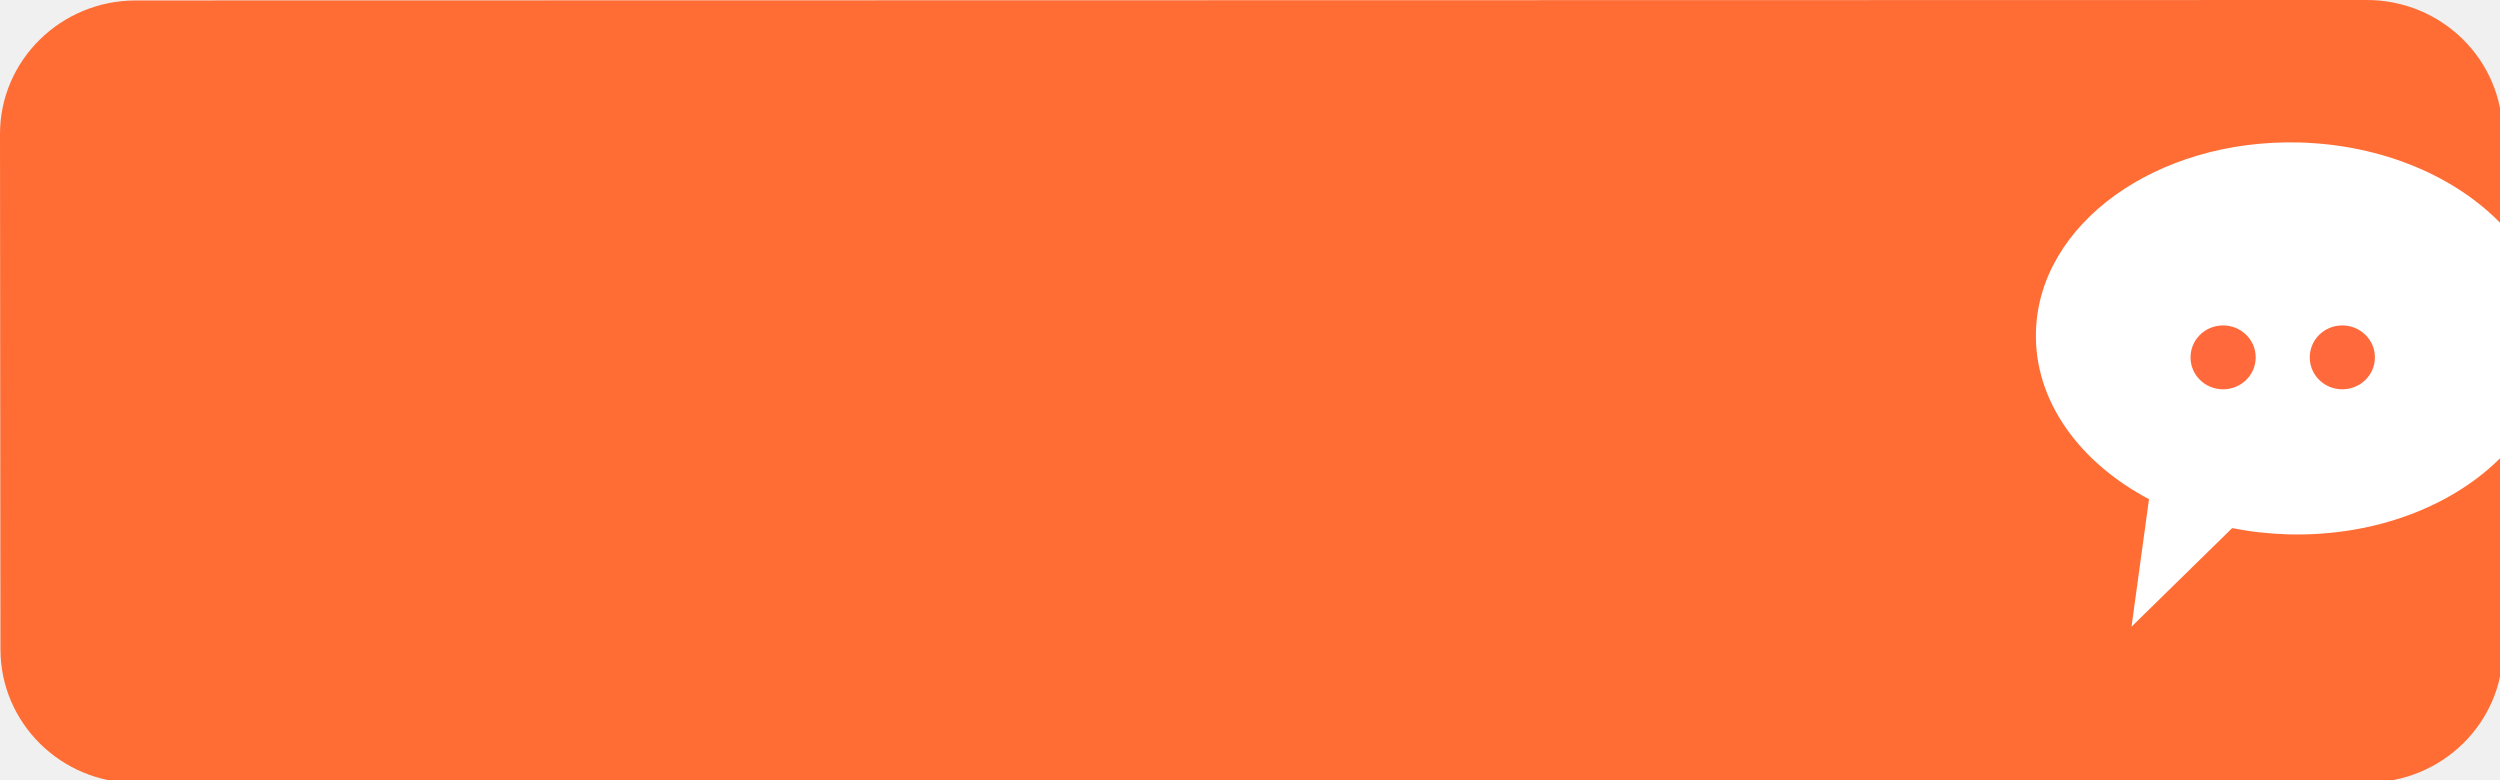
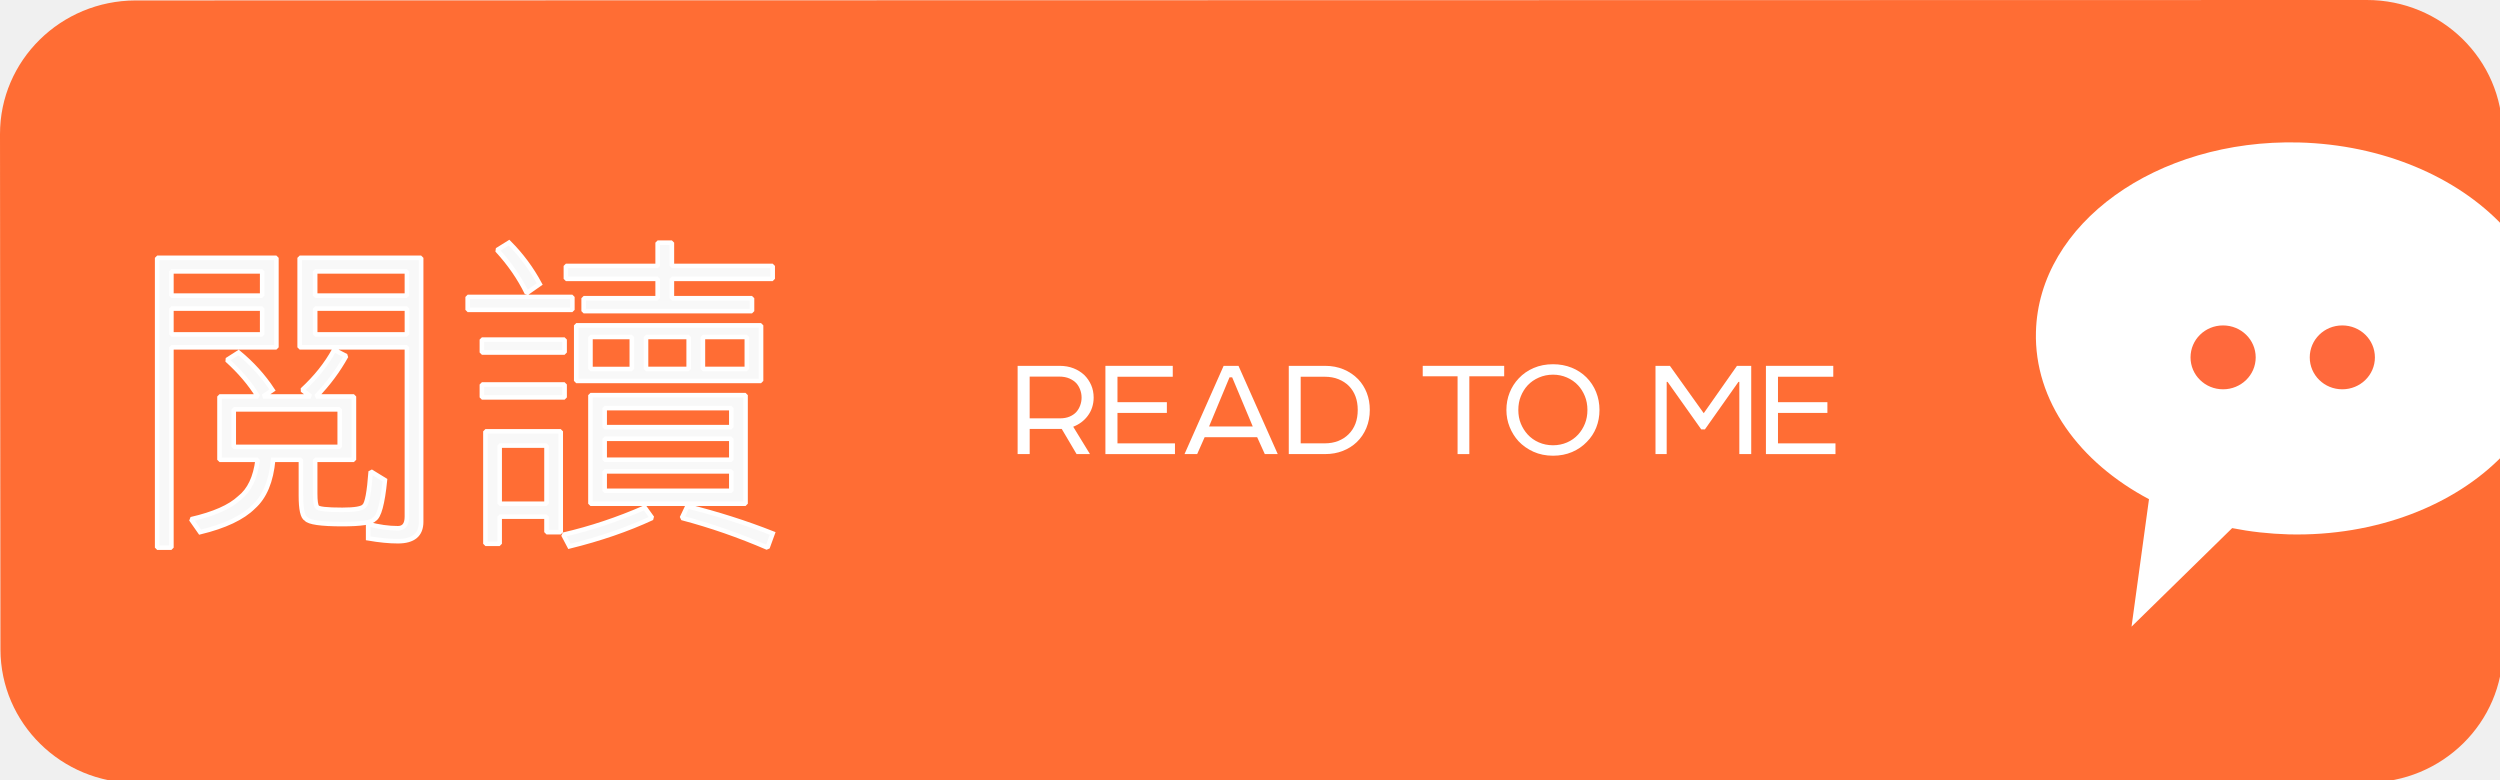
- <svg xmlns="http://www.w3.org/2000/svg" width="340px" height="106px" version="1.1" xml:space="preserve" style="fill-rule:evenodd;clip-rule:evenodd;stroke-linejoin:round;stroke-miterlimit:1.414;">
+ <svg xmlns="http://www.w3.org/2000/svg" width="340px" height="106px" version="1.1" xml:space="preserve" style="fill-rule:evenodd;clip-rule:evenodd;stroke-miterlimit:1.414;">
  <g id="svg2">
    <g id="dot dot">
      <g>
        <rect id="path12" x="267.462" y="18.208" width="72.938" height="69.211" style="fill:white;" />
        <g id="path24">
          <path d="M321.863,1.43817e-05L18.45,0.061C8.249,0.076 -0.012,8.225 1.41665e-05,18.25L0.064,88.325C0.075,98.361 8.338,106.499 18.538,106.486L321.963,106.426C332.15,106.411 340.413,98.274 340.399,88.237L340.376,61.951C333.85,68.699 323.2,72.961 311.274,72.676C308.611,72.6 306.038,72.312 303.574,71.824L289.888,85.225L292.263,67.889C282.788,62.874 276.638,54.5 276.888,45.136C277.263,30.425 293.275,18.899 312.65,19.375C324.075,19.675 334.113,24.062 340.349,30.65L340.336,18.161C340.336,8.125 332.05,-0.012 321.863,1.43817e-05" style="fill:rgb(255,109,52);fill-rule:nonzero;" />
        </g>
        <g id="path28">
          <path d="M297.912,48.608C297.912,46.193 299.887,44.258 302.337,44.258C304.787,44.258 306.775,46.193 306.775,48.608C306.775,51.008 304.787,52.945 302.337,52.945C299.887,52.945 297.912,51.008 297.912,48.608" style="fill:rgb(255,105,60);" />
        </g>
        <g id="path32">
          <path d="M314.126,48.608C314.126,46.193 316.098,44.258 318.55,44.258C321.001,44.258 322.987,46.193 322.987,48.608C322.987,51.008 321.001,52.945 318.55,52.945C316.098,52.945 314.126,51.008 314.126,48.608" style="fill:rgb(255,105,60);" />
        </g>
      </g>
+       <g id="Layer2">
+         <g>
+           <path d="M37.59,35.066L37.59,47.238L23.309,47.238L23.309,74.482L21.375,74.482L21.375,35.066ZM23.309,40.207L35.657,40.207L35.657,36.911L23.309,36.911ZM23.309,45.48L35.657,45.48L35.657,41.964L23.309,41.964ZM32.448,47.941C34.294,49.465 35.831,51.164 37.061,53.039L35.786,53.917L42.246,53.917L41.104,53.039C42.95,51.34 44.4,49.523 45.453,47.59L47.079,48.425C45.996,50.388 44.633,52.219 42.992,53.919L48.133,53.919L48.133,62.532L42.86,62.532L42.86,67.101C42.86,68.126 42.947,68.743 43.123,68.947C43.27,69.211 44.412,69.342 46.551,69.342C48.279,69.342 49.276,69.166 49.539,68.815C49.92,68.493 50.213,66.925 50.418,64.113L52.352,65.299C52.029,68.521 51.545,70.294 50.902,70.616C50.55,71.056 49.1,71.275 46.552,71.275C43.652,71.275 42.011,71.04 41.63,70.571C41.161,70.336 40.926,69.282 40.926,67.408L40.926,62.53L37.148,62.53C36.884,65.46 35.99,67.599 34.467,68.946C33.002,70.411 30.586,71.553 27.216,72.373L25.986,70.616C29.062,69.912 31.259,68.946 32.577,67.716C33.924,66.661 34.744,64.933 35.038,62.532L29.853,62.532L29.853,53.919L35.083,53.919C34.028,52.19 32.622,50.535 30.864,48.953ZM31.789,60.772L46.202,60.772L46.202,55.675L31.789,55.675ZM46.202,35.066L57.275,35.066L57.275,70.967C57.275,72.725 56.22,73.603 54.111,73.603C52.939,73.603 51.592,73.472 50.069,73.208L50.069,71.275C51.504,71.656 52.853,71.846 54.111,71.846C54.931,71.846 55.341,71.319 55.341,70.264L55.341,47.238L40.754,47.238L40.754,35.066ZM42.862,40.207L55.341,40.207L55.341,36.911L42.862,36.911ZM55.343,45.48L55.343,41.964L42.864,41.964L42.864,45.48Z" style="fill:rgb(248,248,248);fill-rule:nonzero;stroke-width:0.62px;stroke:white;" />
+           <path d="M63.603,40.383L77.841,40.383L77.841,42.141L63.603,42.141ZM65.537,46.183L76.786,46.183L76.786,47.94L65.537,47.94ZM65.537,52.291L76.786,52.291L76.786,54.048L65.537,54.048ZM76.259,58.663L76.259,72.373L74.325,72.373L74.325,70.264L67.953,70.264L67.953,73.955L66.019,73.955L66.019,58.663ZM69.228,33C70.898,34.67 72.289,36.545 73.403,38.625L71.645,39.855C70.649,37.803 69.302,35.856 67.603,34.01ZM67.954,68.506L74.326,68.506L74.326,60.597L67.954,60.597ZM87.684,69.034L88.695,70.44C85.355,71.992 81.606,73.281 77.446,74.307L76.611,72.725C80.302,71.875 83.993,70.645 87.684,69.034ZM76.962,36.165L89.441,36.165L89.441,33.001L91.375,33.001L91.375,36.165L105.085,36.165L105.085,37.922L91.375,37.922L91.375,40.558L102.273,40.558L102.273,42.316L79.378,42.316L79.378,40.558L89.441,40.558L89.441,37.922L76.962,37.922ZM78.368,44.249L103.503,44.249L103.503,51.807L78.368,51.807ZM80.302,50.182L85.927,50.182L85.927,45.833L80.302,45.833ZM80.302,53.741L101.394,53.741L101.394,68.506L80.302,68.506ZM82.234,58.092L99.459,58.092L99.459,55.5L82.234,55.5ZM82.234,62.529L99.459,62.529L99.459,59.673L82.234,59.673ZM82.234,66.748L99.459,66.748L99.459,64.112L82.234,64.112ZM87.859,45.832L87.859,50.181L93.66,50.181L93.66,45.832ZM93.484,68.857C97.585,69.882 101.452,71.114 105.084,72.548L104.38,74.482C100.513,72.812 96.632,71.465 92.736,70.44ZM95.594,45.832L95.594,50.181L101.569,50.181L101.569,45.832Z" style="fill:rgb(248,248,248);fill-rule:nonzero;stroke-width:0.62px;stroke:white;" />
+         </g>
+         <g>
+           <path d="M148.737,54.076C148.737,54.542 148.666,54.988 148.527,55.416C148.386,55.843 148.183,56.228 147.917,56.576C147.69,56.883 147.41,57.162 147.077,57.416C146.742,57.669 146.37,57.874 145.957,58.036L148.237,61.757L146.416,61.757L144.397,58.337L140.038,58.337L140.038,61.757L138.397,61.757L138.397,49.755L144.098,49.755C144.802,49.755 145.437,49.865 145.997,50.087C146.559,50.307 147.052,50.617 147.48,51.017C147.866,51.404 148.171,51.852 148.397,52.365C148.622,52.88 148.737,53.449 148.737,54.076ZM140.037,56.896L144.135,56.896C144.642,56.896 145.08,56.82 145.446,56.666C145.812,56.512 146.115,56.31 146.357,56.056C146.596,55.79 146.78,55.482 146.906,55.136C147.032,54.79 147.096,54.435 147.096,54.076C147.096,53.715 147.035,53.368 146.915,53.036C146.795,52.701 146.629,52.409 146.415,52.155C146.164,51.876 145.839,51.65 145.446,51.476C145.054,51.302 144.577,51.215 144.015,51.215L140.035,51.215L140.035,56.896Z" style="fill:white;fill-rule:nonzero;" />
+           <path d="M150.336,49.755L159.495,49.755L159.495,51.237L151.976,51.237L151.976,54.697L158.694,54.697L158.694,56.157L151.976,56.157L151.976,60.298L159.795,60.298L159.795,61.758L150.336,61.758Z" style="fill:white;fill-rule:nonzero;" />
+           <path d="M168.435,49.755L173.773,61.757L172.013,61.757L170.973,59.457L163.832,59.457L162.815,61.757L161.094,61.757L166.413,49.755ZM164.434,57.997L170.373,57.997L167.573,51.315L167.215,51.315Z" style="fill:white;fill-rule:nonzero;" />
+           <path d="M180.214,49.755C181.134,49.755 181.974,49.916 182.734,50.236C183.493,50.556 184.155,51.002 184.713,51.576C185.218,52.109 185.61,52.729 185.883,53.436C186.157,54.141 186.293,54.916 186.293,55.755C186.293,56.633 186.137,57.451 185.825,58.206C185.51,58.958 185.072,59.602 184.513,60.134C183.981,60.642 183.351,61.038 182.624,61.323C181.896,61.611 181.092,61.755 180.214,61.755L175.273,61.755L175.273,49.754L180.214,49.754ZM176.894,51.236L176.894,60.296L180.134,60.296C180.839,60.296 181.466,60.186 182.014,59.963C182.561,59.743 183.027,59.441 183.412,59.054C184.24,58.227 184.652,57.128 184.652,55.753C184.652,54.406 184.255,53.32 183.453,52.495C183.065,52.106 182.596,51.801 182.042,51.575C181.491,51.347 180.854,51.236 180.134,51.236Z" style="fill:white;fill-rule:nonzero;" />
+           <path d="M193.491,49.755L204.569,49.755L204.569,51.176L199.829,51.176L199.829,61.757L198.23,61.757L198.23,51.176L193.491,51.176Z" style="fill:white;fill-rule:nonzero;" />
+           <path d="M211.21,49.535C212.13,49.535 212.975,49.694 213.749,50.006C214.522,50.319 215.189,50.756 215.749,51.315C216.322,51.889 216.762,52.555 217.07,53.317C217.377,54.076 217.531,54.89 217.531,55.756C217.531,56.611 217.382,57.406 217.089,58.146C216.795,58.886 216.369,59.534 215.81,60.097C215.251,60.683 214.58,61.142 213.801,61.477C213.02,61.809 212.159,61.977 211.211,61.977C210.238,61.977 209.352,61.795 208.55,61.437C207.752,61.075 207.071,60.594 206.512,59.997C206.004,59.436 205.603,58.793 205.311,58.066C205.018,57.341 204.871,56.57 204.871,55.756C204.871,54.916 205.017,54.13 205.311,53.395C205.603,52.662 206.018,52.015 206.551,51.456C207.112,50.856 207.788,50.385 208.582,50.045C209.372,49.706 210.25,49.535 211.21,49.535ZM206.492,55.756C206.492,56.437 206.604,57.052 206.831,57.606C207.058,58.157 207.363,58.648 207.75,59.076C208.175,59.542 208.685,59.906 209.279,60.164C209.873,60.425 210.517,60.556 211.21,60.556C211.889,60.556 212.524,60.428 213.11,60.174C213.696,59.923 214.204,59.562 214.631,59.096C215.017,58.668 215.325,58.176 215.551,57.616C215.776,57.057 215.89,56.437 215.89,55.756C215.89,55.062 215.772,54.432 215.539,53.866C215.306,53.3 214.996,52.809 214.611,52.396C214.184,51.942 213.676,51.589 213.09,51.336C212.504,51.083 211.876,50.955 211.21,50.955C210.529,50.955 209.889,51.085 209.289,51.346C208.69,51.605 208.175,51.961 207.752,52.415C207.363,52.842 207.058,53.335 206.832,53.895C206.603,54.457 206.492,55.075 206.492,55.756Z" style="fill:white;fill-rule:nonzero;" />
+           <path d="M227.108,49.755L231.708,56.195L236.228,49.755L238.167,49.755L238.167,61.757L236.548,61.757L236.548,51.936L236.428,51.936L231.869,58.396L231.369,58.396L226.789,51.936L226.669,51.936L226.669,61.757L225.148,61.757L225.148,49.755Z" style="fill:white;fill-rule:nonzero;" />
+           <path d="M240.166,49.755L249.325,49.755L249.325,51.237L241.806,51.237L241.806,54.697L248.526,54.697L248.526,56.157L241.806,56.157L241.806,60.298L249.625,60.298L249.625,61.758L240.166,61.758Z" style="fill:white;fill-rule:nonzero;" />
+         </g>
+       </g>
    </g>
  </g>
</svg>
